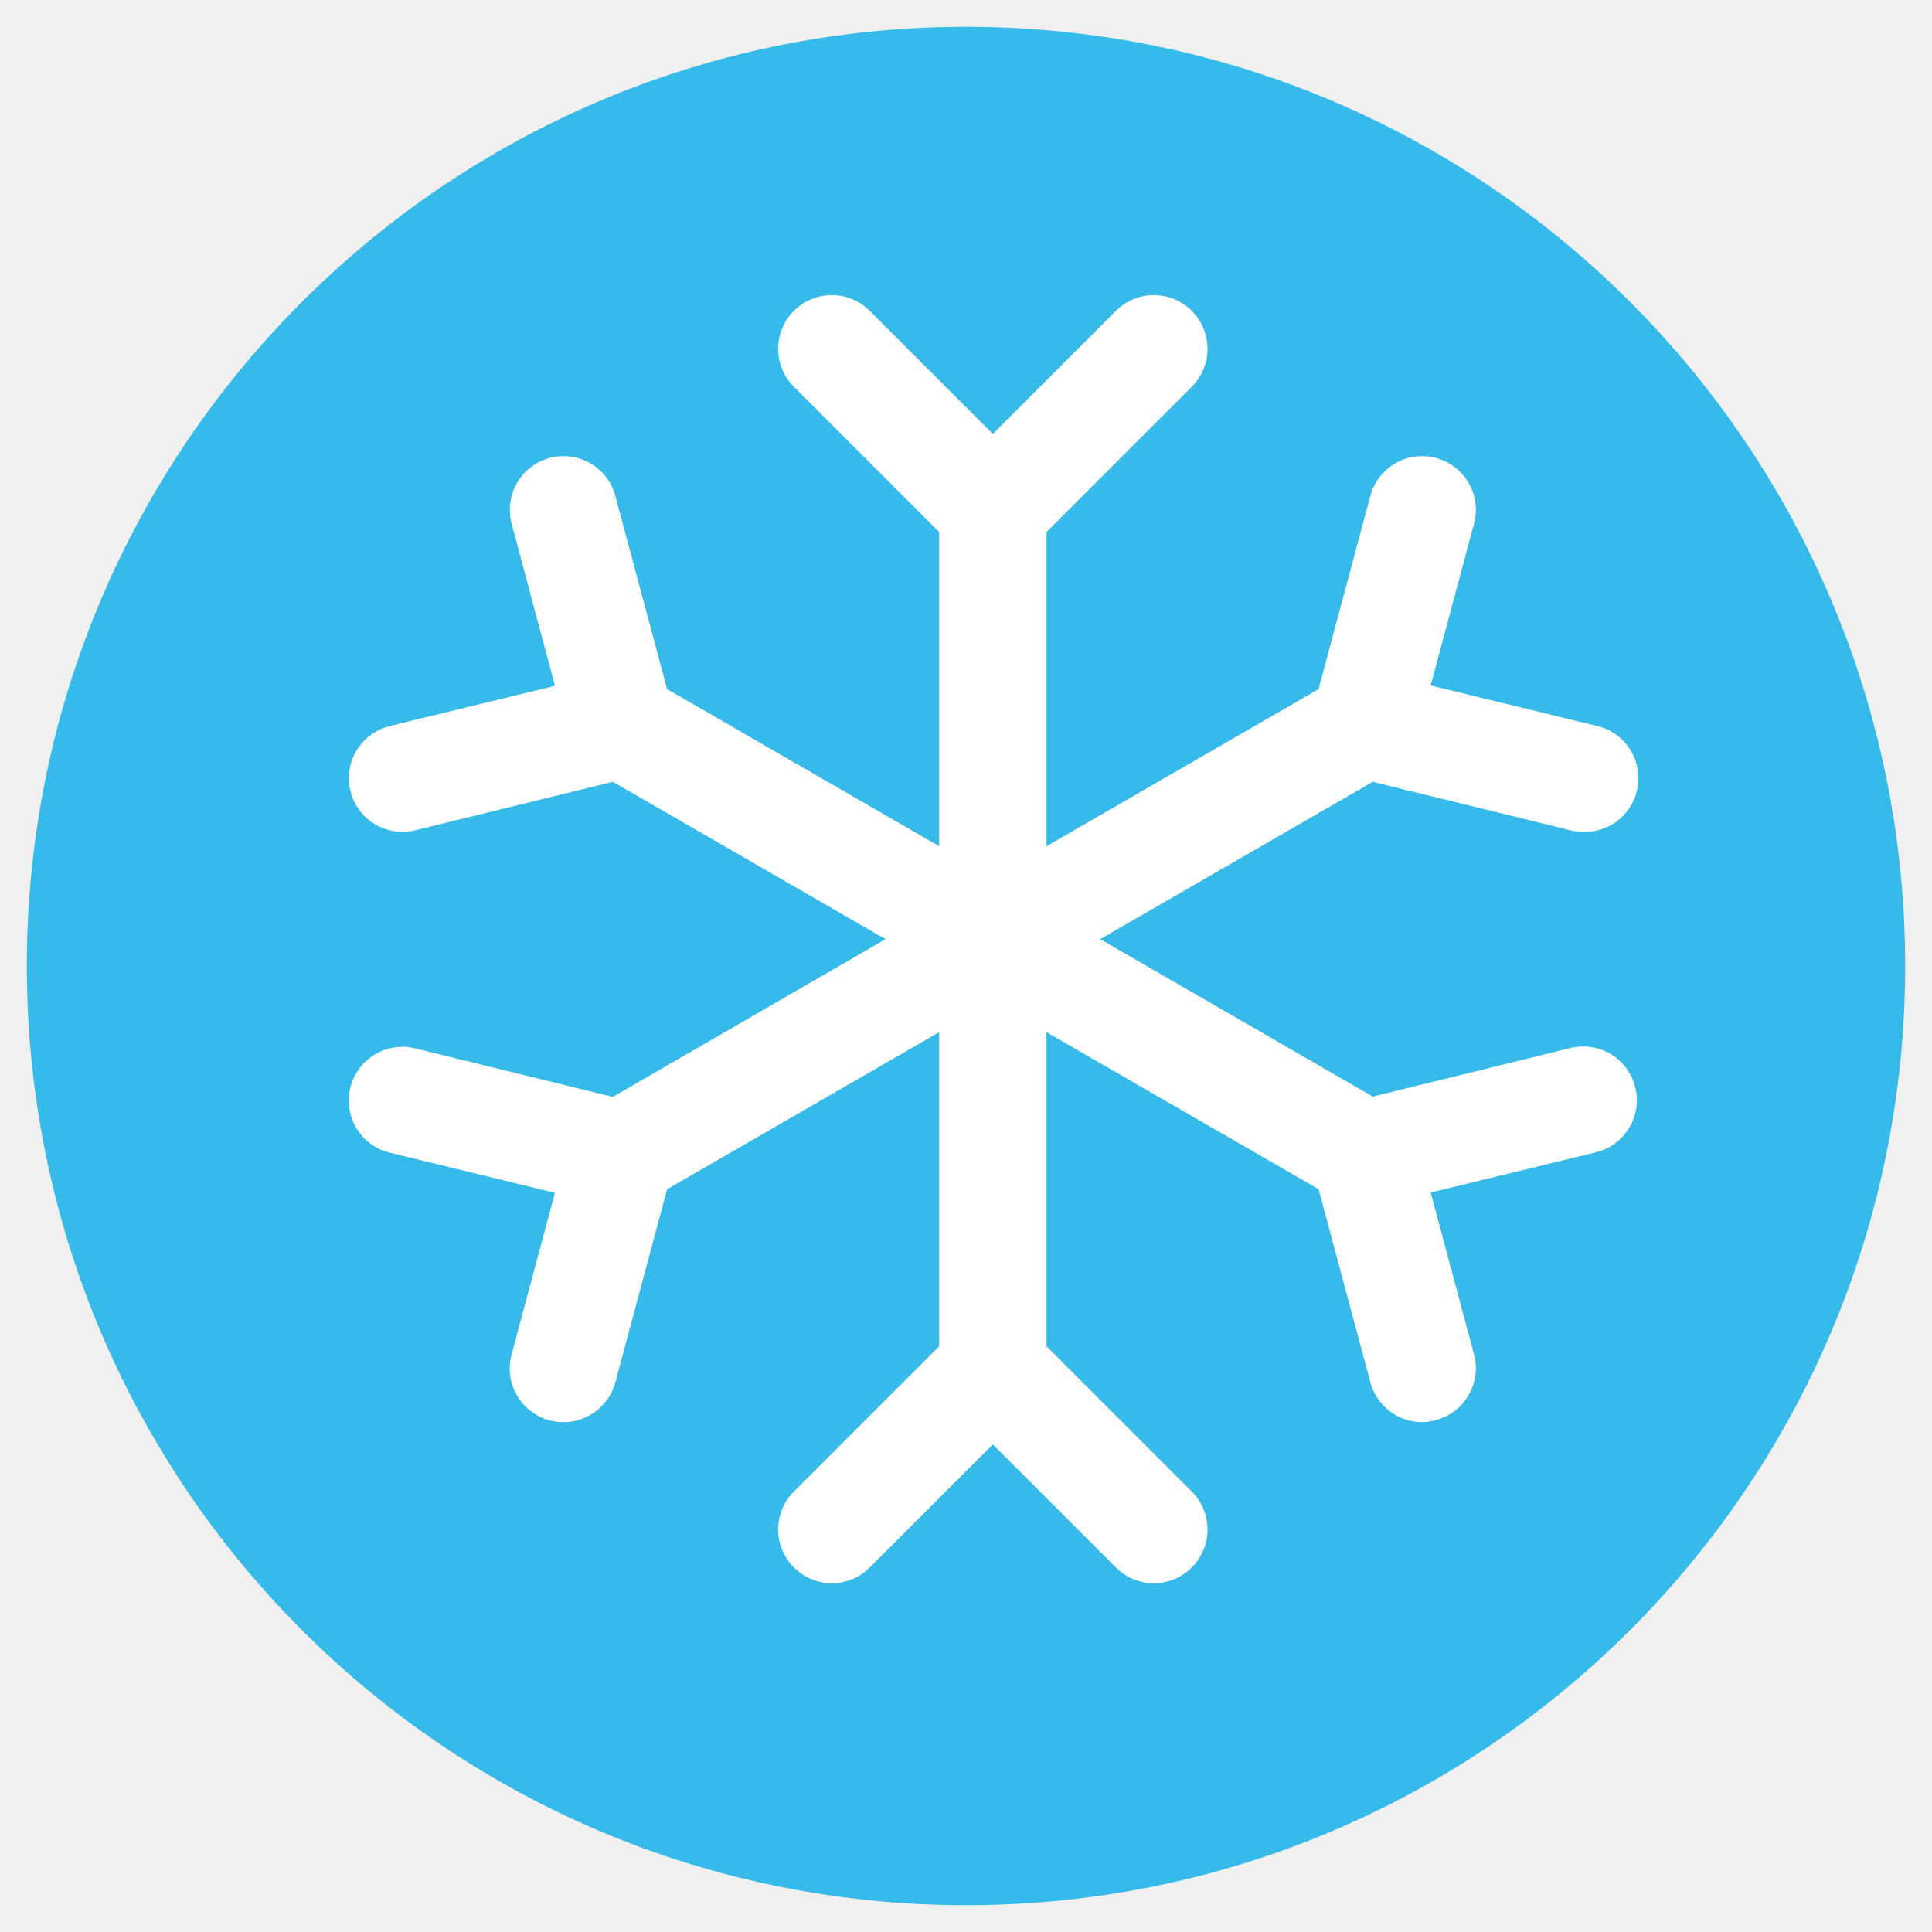
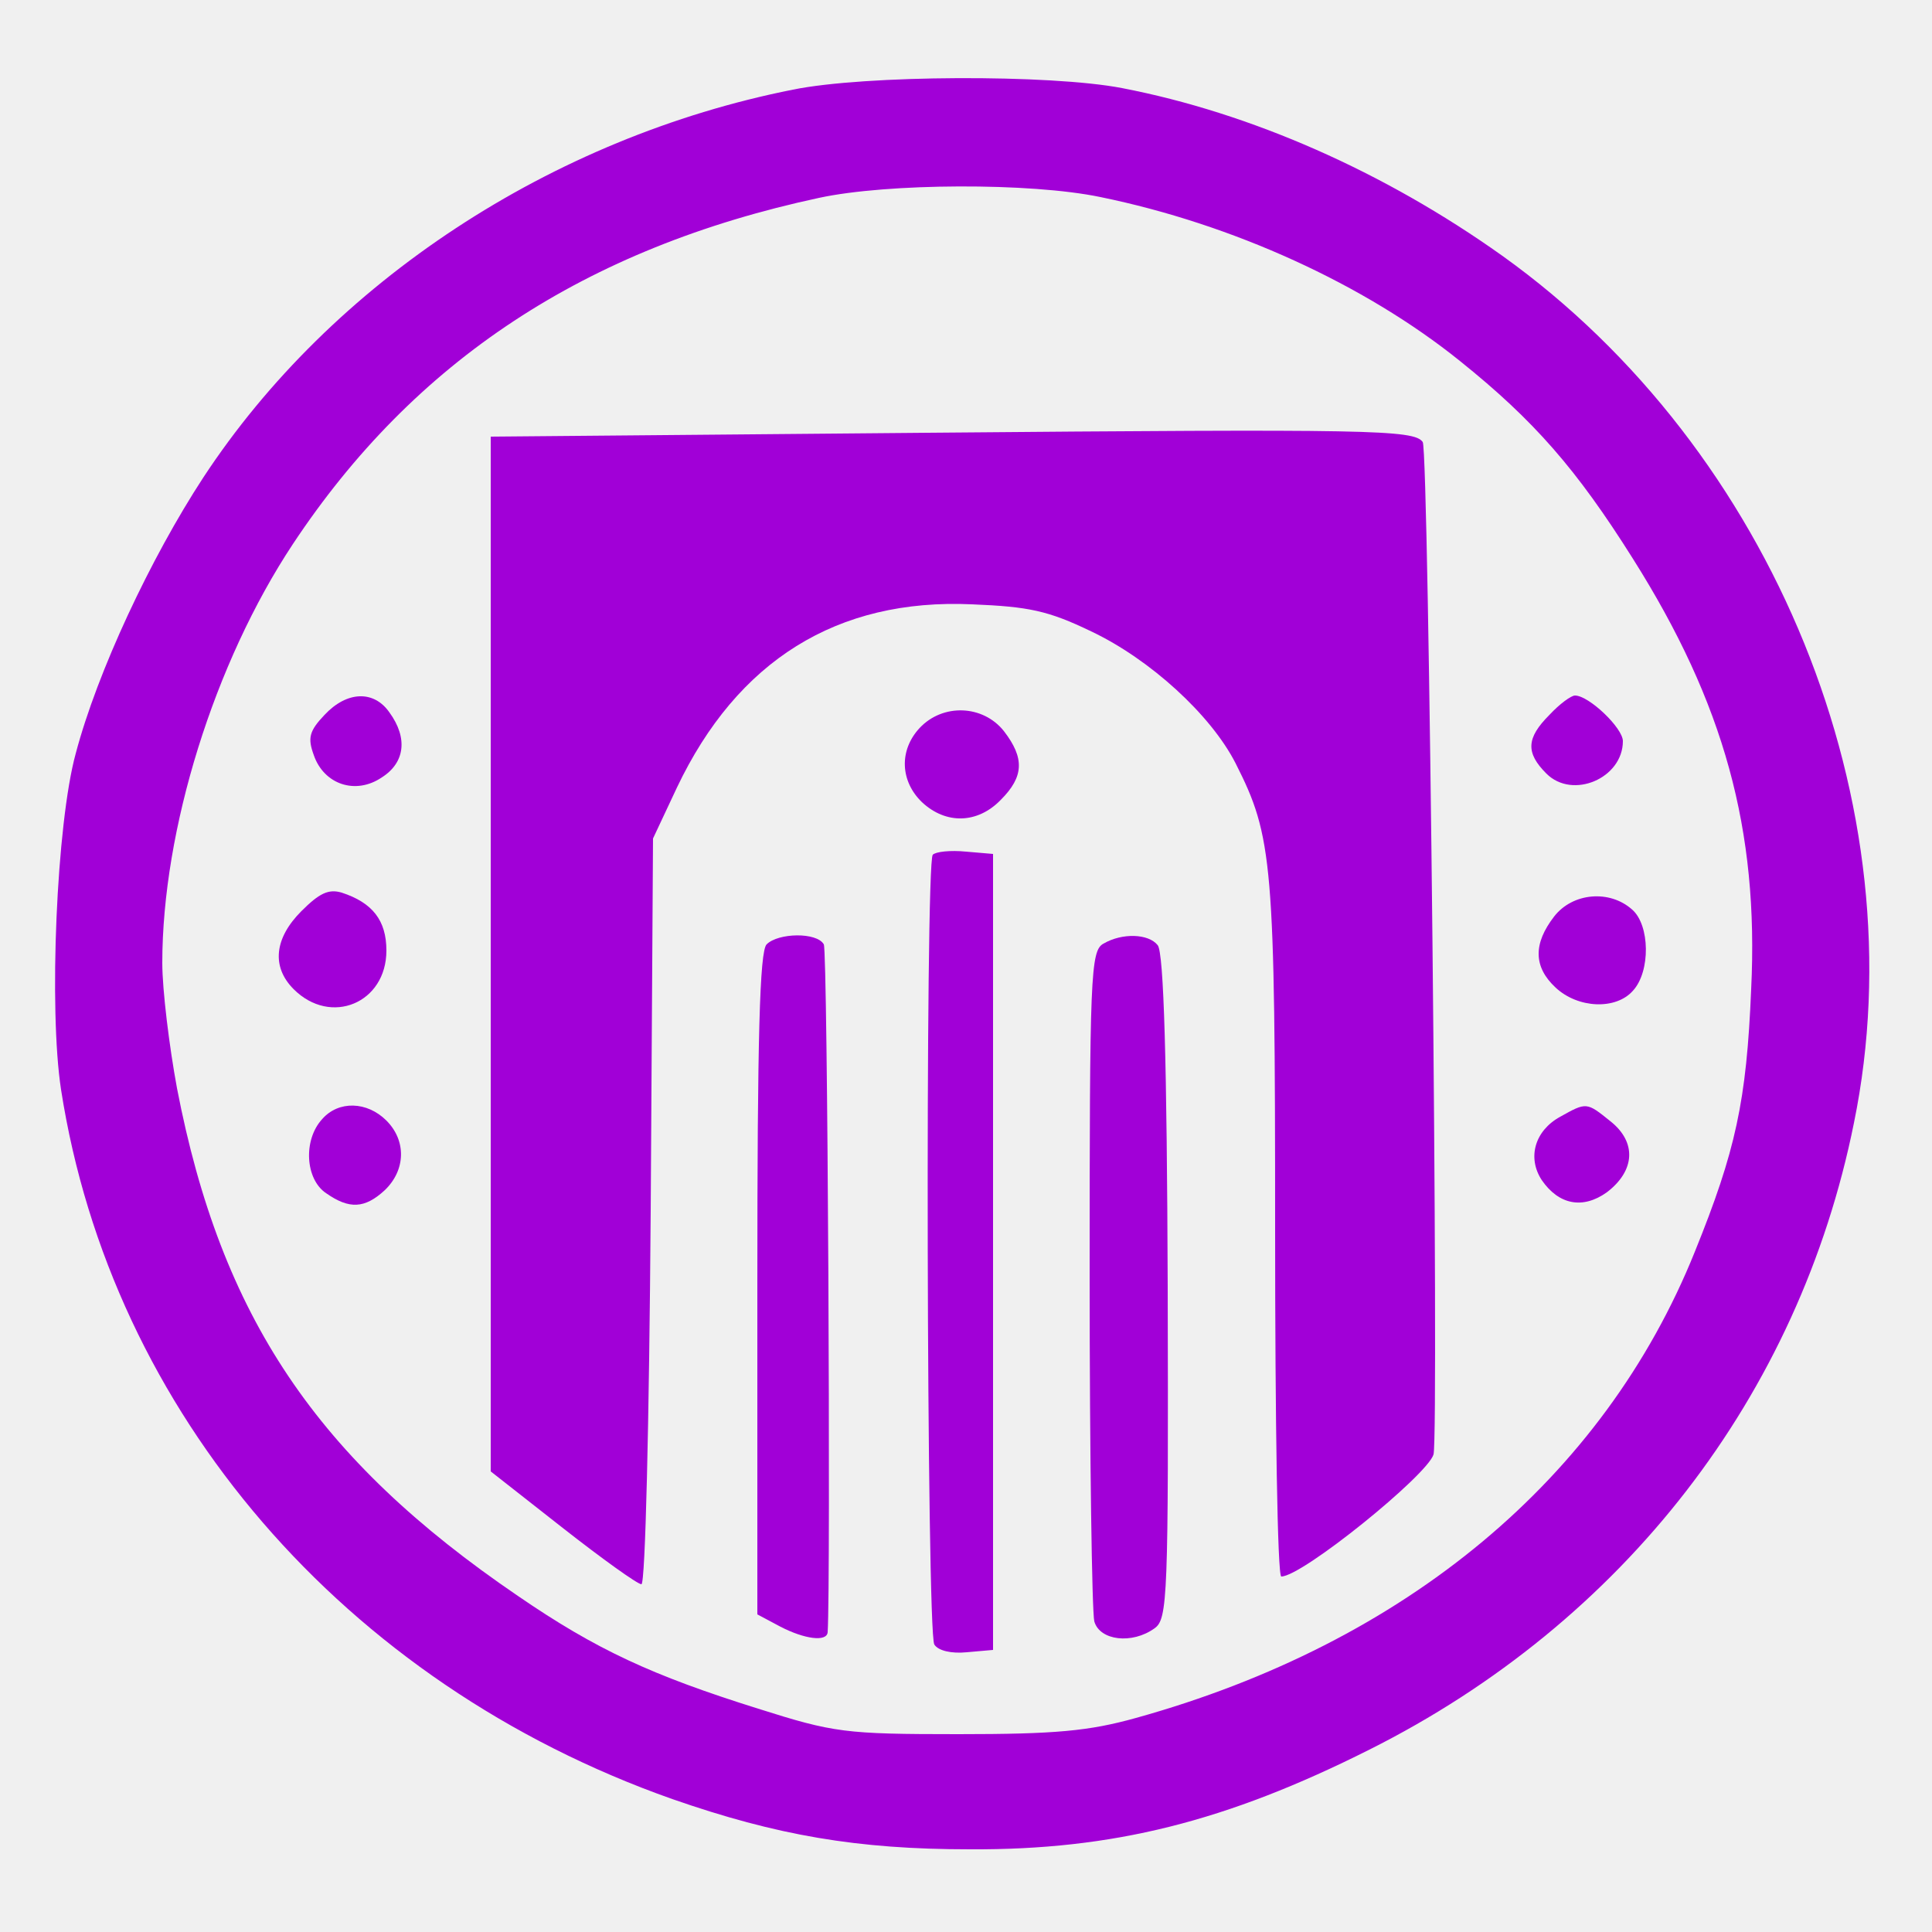
- <svg xmlns="http://www.w3.org/2000/svg" width="36" height="36" viewBox="0 0 36 36" fill="none">
-   <circle cx="18" cy="18" r="17.5" fill="#36BAEA" />
-   <path d="M30.471 20.261C30.503 20.389 30.509 20.521 30.489 20.651C30.469 20.781 30.424 20.906 30.356 21.018C30.288 21.13 30.198 21.228 30.092 21.306C29.986 21.384 29.866 21.44 29.739 21.471L26.659 22.221L27.466 25.235C27.5 25.362 27.509 25.494 27.492 25.625C27.475 25.755 27.432 25.88 27.366 25.994C27.301 26.108 27.213 26.208 27.109 26.288C27.005 26.367 26.886 26.426 26.759 26.46C26.674 26.484 26.588 26.498 26.5 26.5C26.28 26.5 26.066 26.427 25.892 26.293C25.717 26.159 25.592 25.971 25.535 25.759L24.57 22.159L19.5 19.233V25.086L22.207 27.793C22.3 27.885 22.374 27.996 22.424 28.117C22.475 28.238 22.5 28.369 22.5 28.5C22.5 28.631 22.475 28.762 22.424 28.883C22.374 29.004 22.3 29.115 22.207 29.207C22.114 29.3 22.004 29.374 21.883 29.424C21.762 29.475 21.631 29.501 21.5 29.501C21.369 29.501 21.238 29.475 21.117 29.424C20.996 29.374 20.885 29.3 20.793 29.207L18.5 26.914L16.207 29.207C16.114 29.3 16.004 29.374 15.883 29.424C15.761 29.475 15.631 29.501 15.5 29.501C15.369 29.501 15.238 29.475 15.117 29.424C14.996 29.374 14.885 29.3 14.793 29.207C14.7 29.115 14.626 29.004 14.576 28.883C14.525 28.762 14.499 28.631 14.499 28.5C14.499 28.369 14.525 28.238 14.576 28.117C14.626 27.996 14.7 27.885 14.793 27.793L17.5 25.086V19.233L12.431 22.159L11.466 25.759C11.409 25.971 11.284 26.159 11.109 26.293C10.934 26.427 10.72 26.5 10.5 26.5C10.412 26.5 10.325 26.488 10.24 26.466C10.113 26.432 9.994 26.374 9.89 26.294C9.786 26.214 9.698 26.114 9.632 26C9.567 25.887 9.524 25.761 9.507 25.631C9.49 25.5 9.498 25.368 9.532 25.241L10.34 22.227L7.26 21.477C7.002 21.414 6.78 21.251 6.643 21.024C6.506 20.797 6.464 20.525 6.527 20.267C6.591 20.01 6.754 19.788 6.981 19.651C7.208 19.513 7.48 19.472 7.737 19.535L11.419 20.439L16.5 17.5L11.42 14.568L7.739 15.471C7.661 15.491 7.58 15.5 7.5 15.5C7.255 15.5 7.019 15.411 6.836 15.249C6.653 15.086 6.536 14.863 6.507 14.62C6.477 14.377 6.538 14.132 6.677 13.931C6.816 13.73 7.024 13.587 7.261 13.529L10.341 12.779L9.534 9.759C9.465 9.502 9.501 9.229 9.634 9C9.766 8.77 9.985 8.602 10.241 8.534C10.498 8.465 10.771 8.501 11 8.634C11.23 8.766 11.398 8.985 11.466 9.241L12.431 12.841L17.5 15.768V9.914L14.793 7.208C14.605 7.02 14.499 6.765 14.499 6.5C14.499 6.369 14.525 6.239 14.576 6.117C14.626 5.996 14.7 5.885 14.793 5.793C14.885 5.7 14.996 5.626 15.117 5.576C15.238 5.525 15.369 5.499 15.5 5.499C15.765 5.499 16.02 5.605 16.207 5.793L18.5 8.086L20.793 5.793C20.98 5.605 21.235 5.499 21.5 5.499C21.765 5.499 22.02 5.605 22.207 5.793C22.395 5.98 22.5 6.235 22.5 6.5C22.5 6.765 22.395 7.02 22.207 7.208L19.5 9.914V15.768L24.569 12.841L25.534 9.241C25.602 8.985 25.77 8.766 26 8.634C26.229 8.501 26.502 8.465 26.759 8.534C27.015 8.602 27.233 8.77 27.366 9C27.499 9.229 27.535 9.502 27.466 9.759L26.659 12.773L29.739 13.523C29.983 13.575 30.199 13.716 30.344 13.919C30.489 14.123 30.553 14.373 30.523 14.62C30.493 14.868 30.371 15.096 30.182 15.259C29.993 15.421 29.75 15.508 29.5 15.5C29.419 15.5 29.339 15.491 29.261 15.471L25.58 14.568L20.5 17.5L25.58 20.433L29.261 19.529C29.389 19.497 29.521 19.491 29.651 19.511C29.781 19.531 29.906 19.576 30.018 19.644C30.13 19.712 30.228 19.802 30.306 19.908C30.384 20.014 30.44 20.134 30.471 20.261Z" fill="white" />
+ <svg xmlns="http://www.w3.org/2000/svg" version="1.0" width="250pt" height="250pt" viewBox="0 0 250 250" preserveAspectRatio="xMidYMid meet">
+   <g transform="translate(0,250) scale(0.1,-0.1)" fill="#a100d7" stroke="none">
+     <path d="M1026 2384 c-312 -62 -597 -249 -763 -502 -68 -104 -137 -251 -165 -357 -25 -91 -35 -331 -19 -435 65 -418 366 -768 791 -918 135 -47 239 -65 385 -65 185 -1 332 36 517 129 329 165 556 458 627 811 84 410 -104 871 -455 1122 -153 109 -326 185 -492 217 -93 18 -333 17 -426 -2z m398 -139 c171 -35 342 -113 465 -212 96 -77 151 -140 224 -256 118 -187 163 -351 153 -557 -6 -145 -20 -209 -73 -340 -118 -293 -374 -506 -723 -603 -61 -17 -104 -21 -230 -21 -147 0 -161 2 -259 33 -137 43 -209 76 -311 146 -260 177 -384 361 -441 657 -10 54 -19 127 -19 162 0 172 67 388 169 542 157 237 378 383 681 448 88 19 273 20 364 1z" />
+     <path d="M1200 1940 l-565 -5 0 -670 0 -669 93 -73 c51 -40 97 -73 102 -73 5 0 10 206 12 483 l3 482 31 66 c78 164 207 245 382 237 73 -3 98 -8 154 -35 76 -36 155 -108 187 -171 48 -95 51 -127 51 -604 0 -246 3 -448 8 -448 27 0 189 131 197 158 7 30 -6 1298 -14 1310 -11 16 -68 17 -641 12z" />
+     <path d="M420 1575 c-20 -21 -22 -30 -14 -52 13 -38 54 -52 88 -29 30 19 34 51 10 84 -20 29 -55 28 -84 -3z" />
+     <path d="M2005 1575 c-30 -30 -31 -49 -4 -76 34 -34 99 -6 99 42 0 17 -44 59 -62 59 -5 0 -20 -11 -33 -25z" />
+     <path d="M1190 1558 c-27 -29 -25 -69 3 -96 31 -29 72 -28 102 3 30 30 31 54 4 89 -27 34 -79 36 -109 4z" />
+     <path d="M1207 1394 c-10 -10 -8 -1006 2 -1022 5 -8 22 -12 42 -10 l34 3 0 515 0 515 -35 3 c-20 2 -39 0 -43 -4z" />
+     <path d="M390 1321 c-35 -35 -39 -72 -10 -101 48 -48 120 -18 120 50 0 39 -18 62 -58 75 -17 5 -29 -1 -52 -24z" />
+     <path d="M2011 1314 c-27 -35 -27 -65 2 -92 29 -27 78 -29 100 -4 23 25 22 85 -1 105 -29 26 -77 22 -101 -9z" />
+     <path d="M992 1278 c-9 -9 -12 -120 -12 -440 l0 -427 30 -16 c31 -16 60 -20 61 -7 4 65 0 882 -5 890 -9 16 -59 15 -74 0z" />
+     <path d="M1428 1279 c-17 -9 -18 -41 -18 -432 0 -232 3 -432 6 -445 7 -25 49 -30 78 -9 17 12 18 40 17 442 -1 289 -5 433 -13 442 -12 15 -46 16 -70 2z" />
+     <path d="M417 1052 c-25 -27 -22 -78 5 -96 30 -21 50 -20 76 4 27 26 28 64 2 90 -25 25 -62 26 -83 2z" />
+     <path d="M2019 1055 c-33 -18 -43 -53 -24 -82 22 -32 53 -38 84 -16 37 28 39 65 5 92 -31 25 -31 25 -65 6z" />
+   </g>
</svg>
